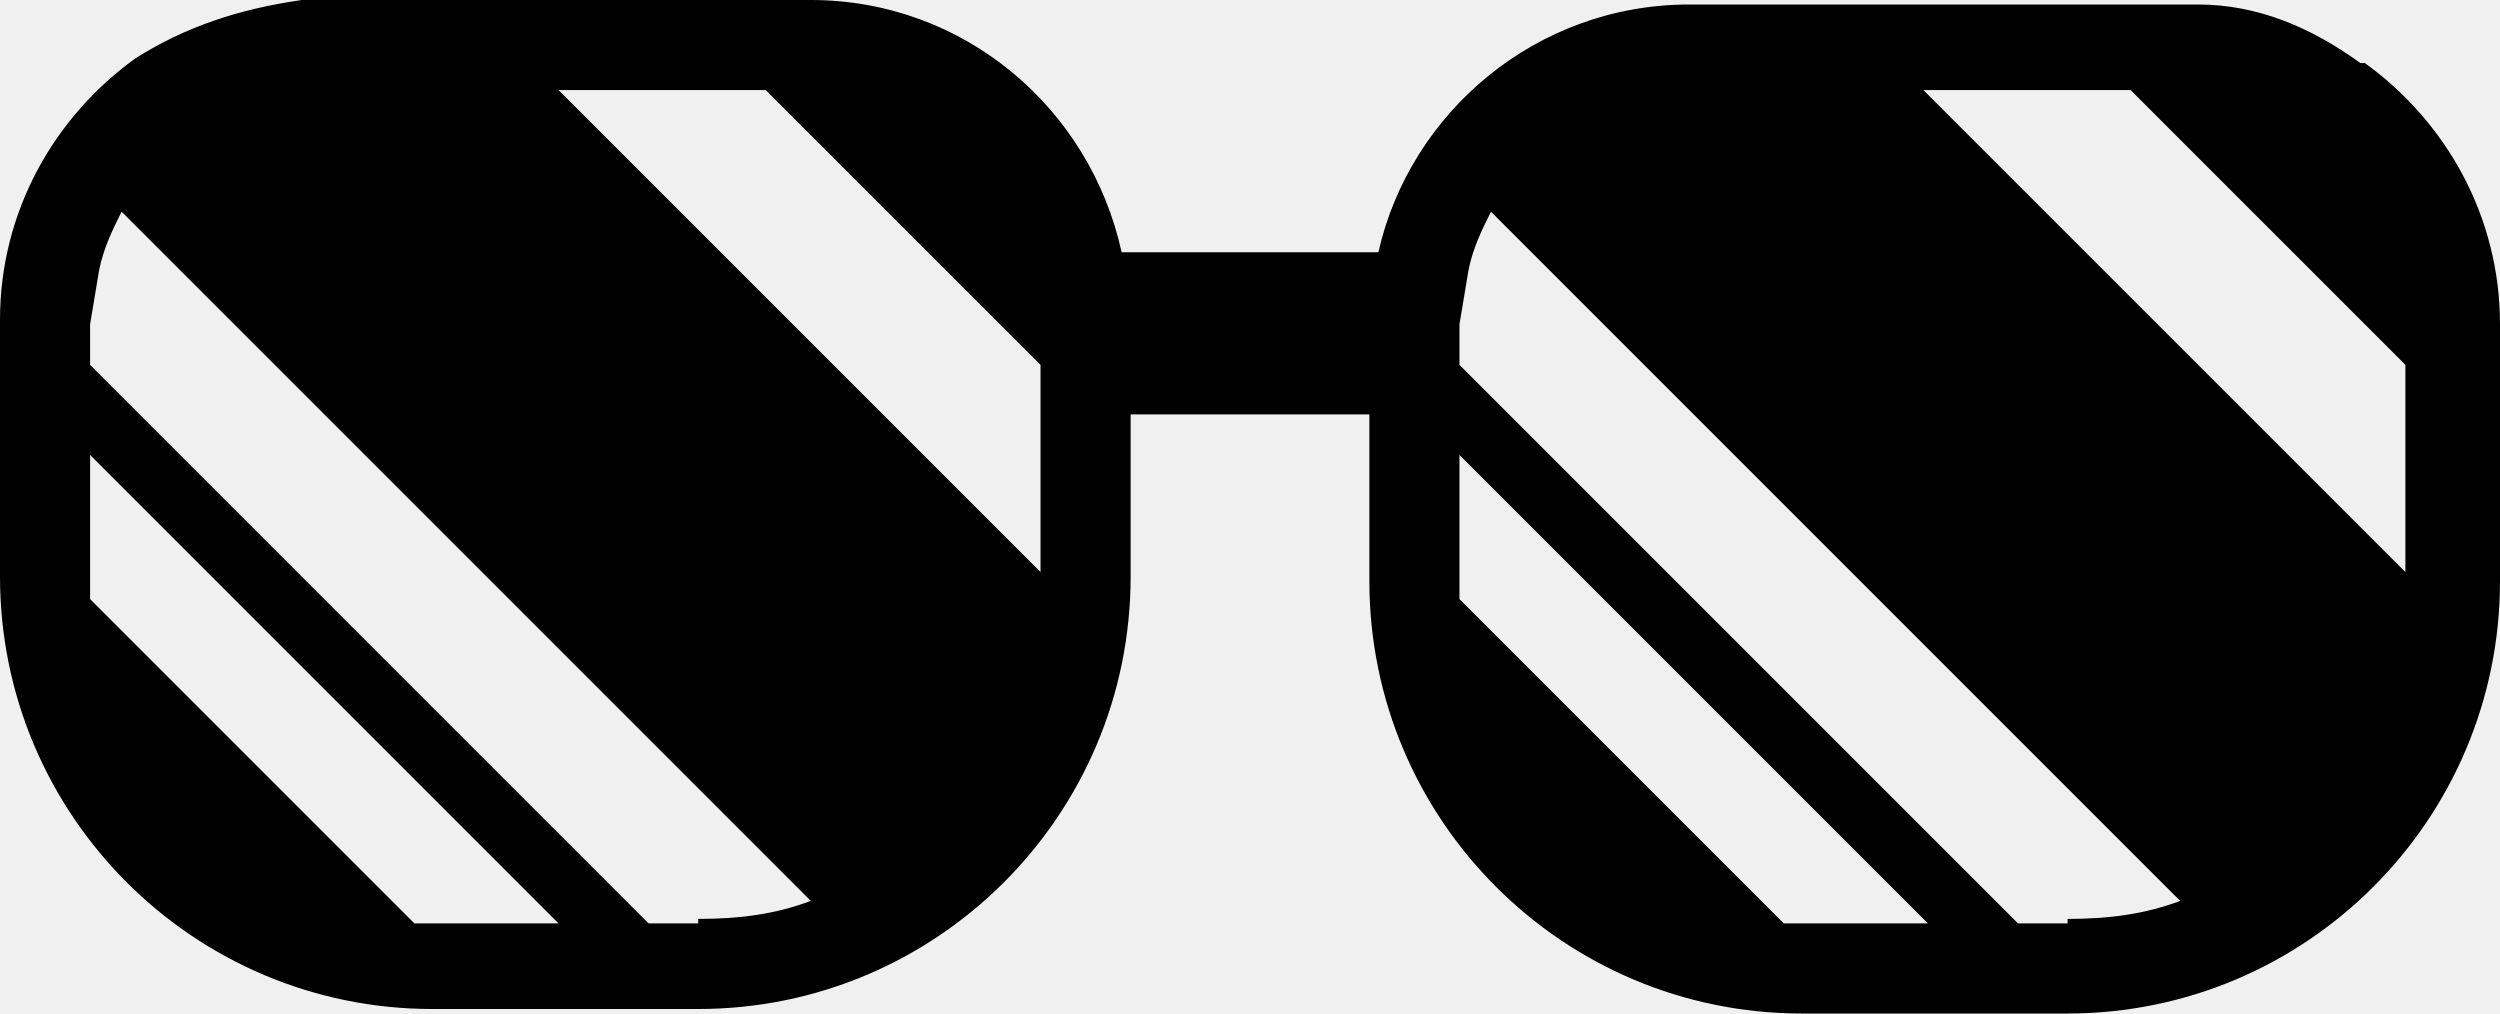
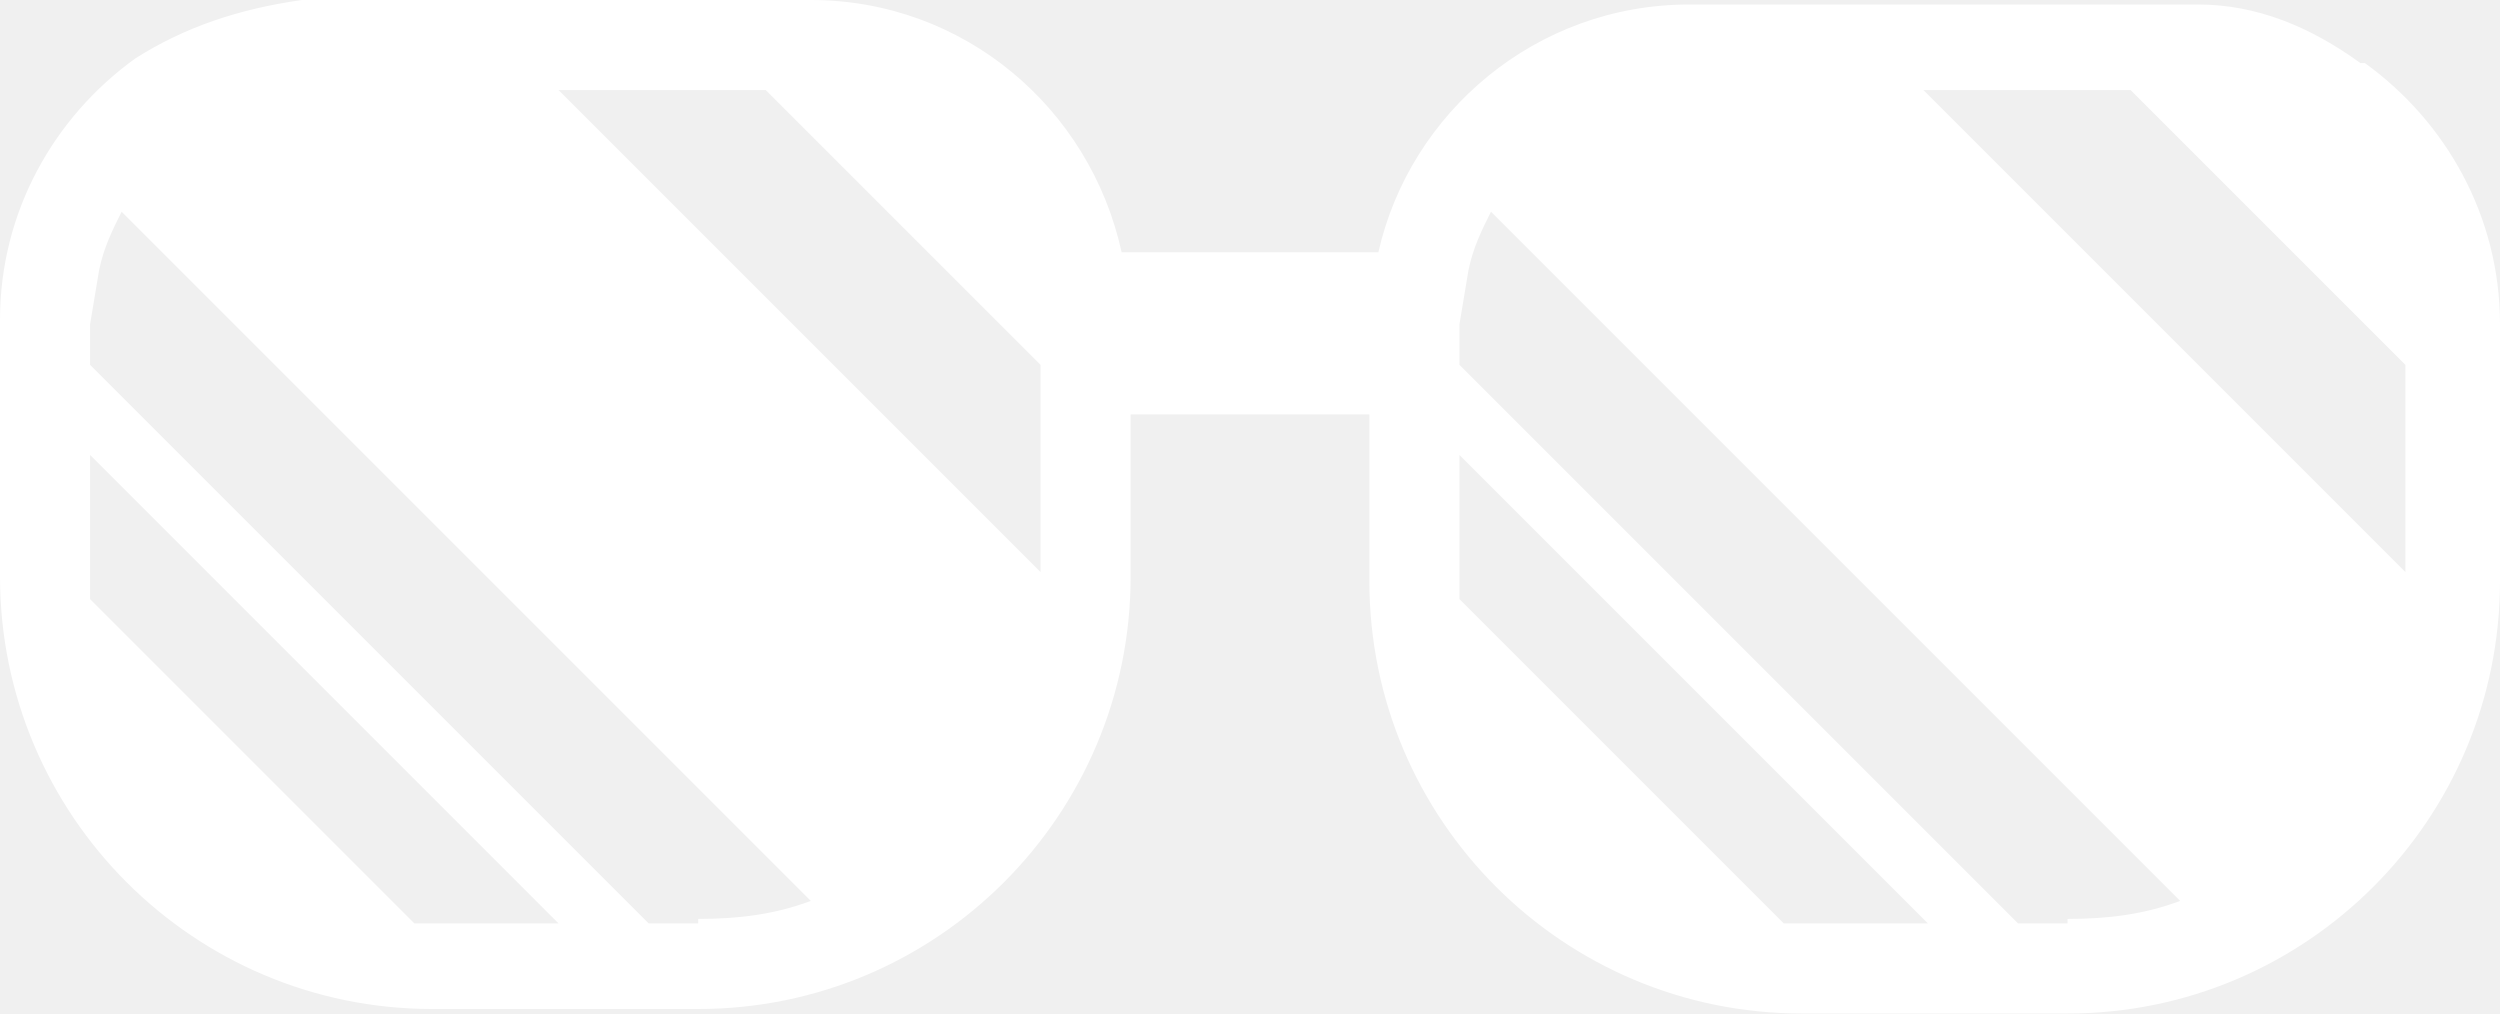
<svg xmlns="http://www.w3.org/2000/svg" version="1.1" viewBox="0 0 55.5 22.5">
-   <path d="M52.5,1.4h-.1c-1.1-.8-2.3-1.3-3.6-1.3h-11.3c-3.4,0-6.2,2.4-6.9,5.5h-5.7c-.7-3.2-3.5-5.6-6.9-5.6H6.7c-1.4.2-2.6.6-3.7,1.3C1.2,2.6,0,4.7,0,7.1v5.7c0,5.3,4.3,9.6,9.6,9.6h5.9c5.3,0,9.6-4.3,9.6-9.6v-3.6h5.3v3.7c0,5.3,4.3,9.6,9.6,9.6h5.9c5.3,0,9.6-4.3,9.6-9.6v-5.7c0-2.4-1.2-4.5-3-5.8ZM9.6,20.5c-.1,0-.3,0-.4,0l-7.2-7.2c0-.1,0-.3,0-.4v-2.8l10.4,10.4h-2.8ZM15.5,20.5h-1.1L2,8.1v-.9l.2-1.2c.1-.5.3-.9.5-1.3l15.3,15.3c-.8.3-1.6.4-2.5.4ZM23.1,12.7L12.4,2h4.6s6.1,6.1,6.1,6.1v4.6ZM40,20.5c-.1,0-.3,0-.4,0l-7.2-7.2c0-.1,0-.3,0-.4v-2.8l10.4,10.4h-2.8ZM45.9,20.5h-1.1l-12.4-12.4v-.9l.2-1.2c.1-.5.3-.9.5-1.3l15.3,15.3c-.8.3-1.6.4-2.5.4ZM53.4,12.7l-10.7-10.7h4.6s6.1,6.1,6.1,6.1v4.6Z" />
+   <path style="fill:#FFFFFF;" d="M52.5,1.4h-.1c-1.1-.8-2.3-1.3-3.6-1.3h-11.3c-3.4,0-6.2,2.4-6.9,5.5h-5.7c-.7-3.2-3.5-5.6-6.9-5.6H6.7c-1.4.2-2.6.6-3.7,1.3C1.2,2.6,0,4.7,0,7.1v5.7c0,5.3,4.3,9.6,9.6,9.6h5.9c5.3,0,9.6-4.3,9.6-9.6v-3.6h5.3v3.7c0,5.3,4.3,9.6,9.6,9.6h5.9c5.3,0,9.6-4.3,9.6-9.6v-5.7c0-2.4-1.2-4.5-3-5.8ZM9.6,20.5c-.1,0-.3,0-.4,0l-7.2-7.2c0-.1,0-.3,0-.4v-2.8l10.4,10.4h-2.8ZM15.5,20.5h-1.1L2,8.1v-.9l.2-1.2c.1-.5.3-.9.5-1.3l15.3,15.3c-.8.3-1.6.4-2.5.4ZM23.1,12.7L12.4,2h4.6s6.1,6.1,6.1,6.1v4.6ZM40,20.5c-.1,0-.3,0-.4,0l-7.2-7.2c0-.1,0-.3,0-.4v-2.8l10.4,10.4h-2.8ZM45.9,20.5h-1.1l-12.4-12.4v-.9l.2-1.2c.1-.5.3-.9.5-1.3l15.3,15.3c-.8.3-1.6.4-2.5.4ZM53.4,12.7l-10.7-10.7h4.6s6.1,6.1,6.1,6.1v4.6Z" />
</svg>
